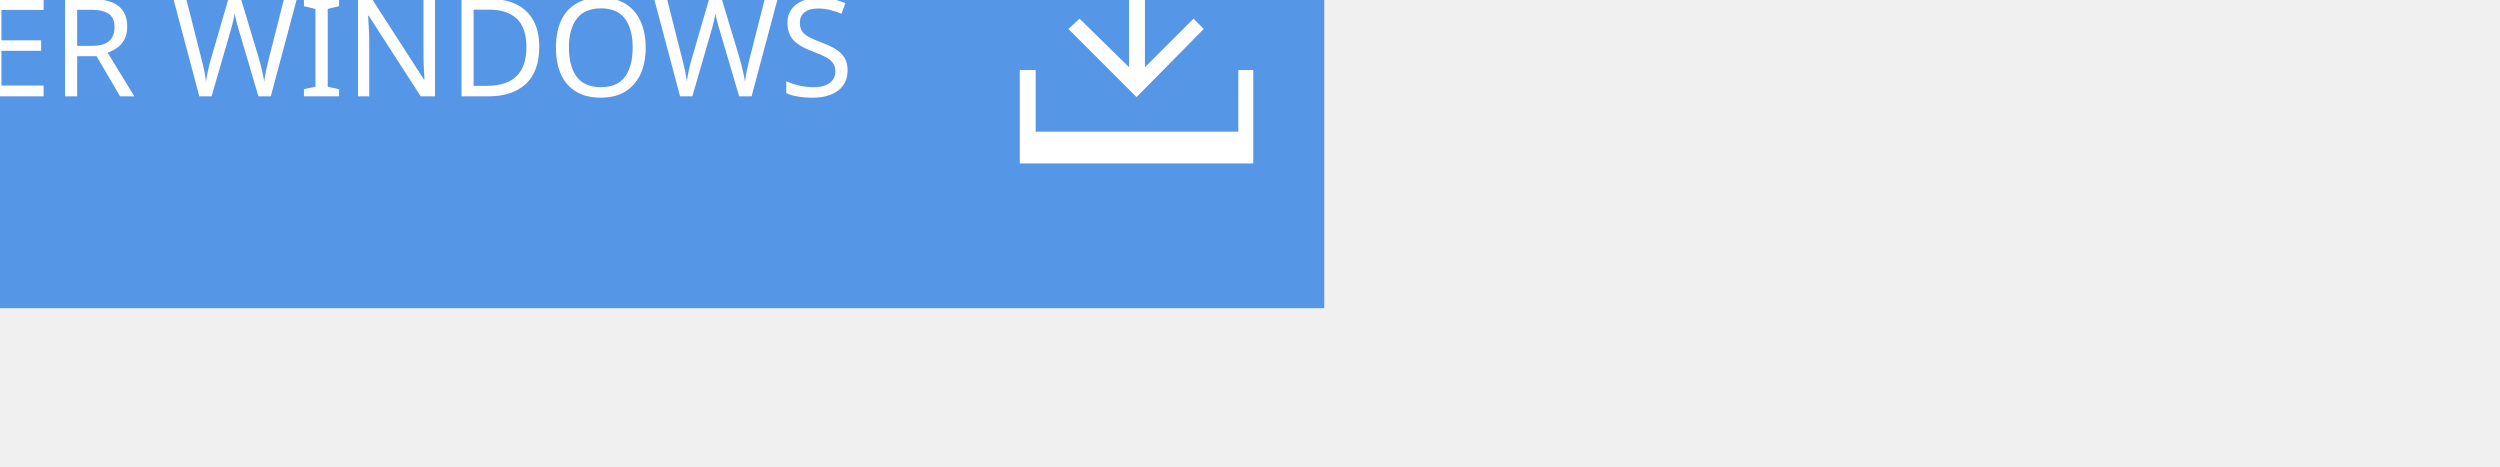
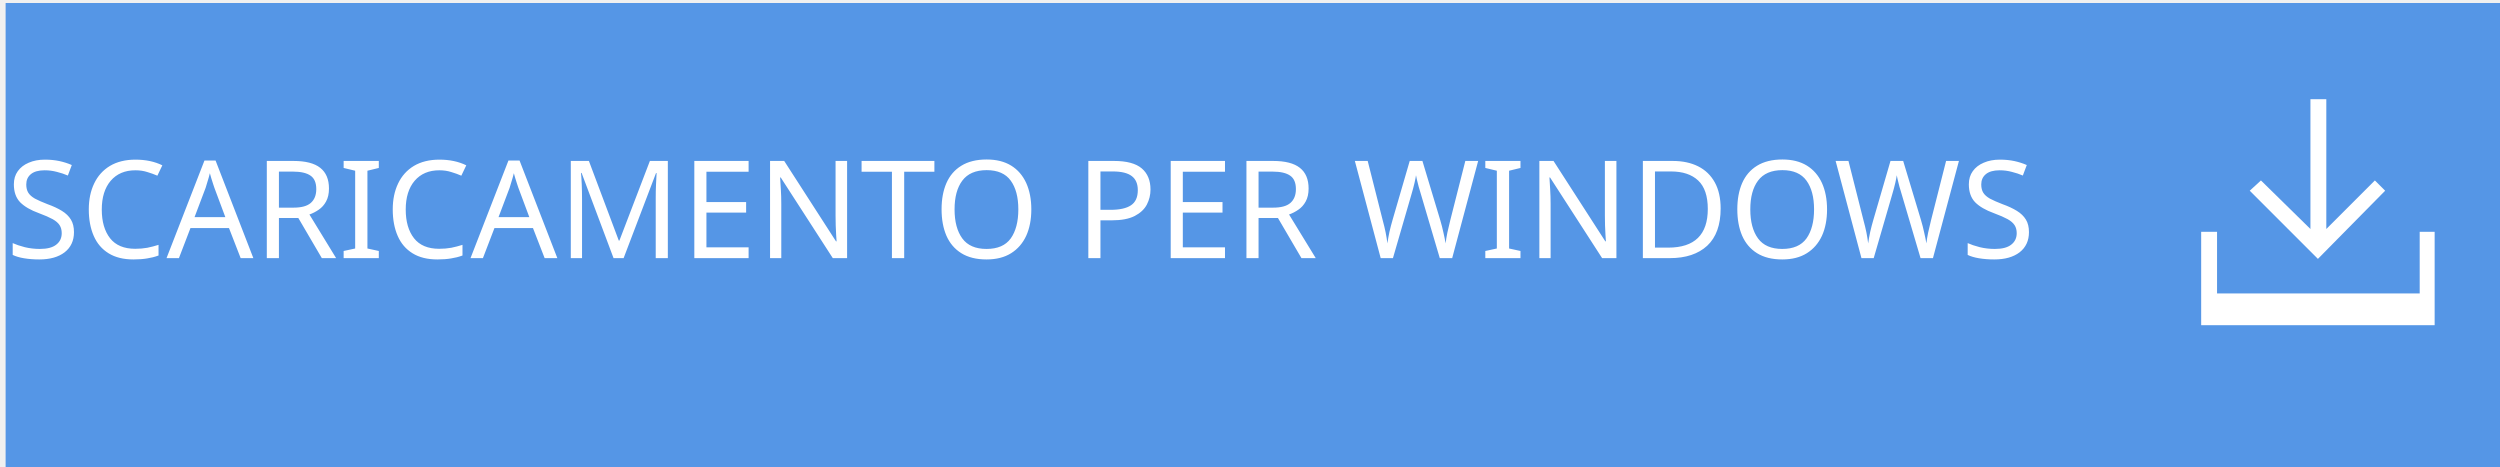
<svg xmlns="http://www.w3.org/2000/svg" version="1.1" id="Layer_1" x="0px" y="0px" width="267.7px" height="50px" viewBox="0 0 267.7 50" enable-background="new 0 0 267.7 50" xml:space="preserve">
-   <rect x="-125.9" y="-17" fill="#5596E6" width="267.699" height="50" />
-   <text transform="matrix(1 0 0 1 -125.8931 10.3164)" fill="#FFFFFF" font-family="'ArialMT'" font-size="14.583">SCARICAMENTO PER WINDOWS</text>
-   <g>
-     <polygon fill="#FFFFFF" points="128.9,3.1 127.8,2 122.6,7.2 122.6,-6.7 120.9,-6.7 120.9,7.2 115.6,2 114.4,3.1 121.7,10.4  " />
-     <polygon fill="#FFFFFF" points="132.6,7.5 132.6,14.1 110.9,14.1 110.9,7.5 109.2,7.5 109.2,14.1 109.2,17.5 110.9,17.5    132.6,17.5 134.2,17.5 134.2,14.1 134.2,7.5  " />
+   <defs id="defs15" />
+   <rect x="0.601" y="0.322" width="267.699" height="50" id="rect3" style="fill:#5596e6" />
+   <text font-size="14.583" id="text5" x="0.608" y="27.638" style="font-size:14.583px;fill:#ffffff;font-family:ArialMT">SCARICAMENTO PER WINDOWS</text>
+   <g id="g7" transform="translate(126.5014,17.32176)">
+     <polygon points="127.8,2 122.6,7.2 122.6,-6.7 120.9,-6.7 120.9,7.2 115.6,2 114.4,3.1 121.7,10.4 128.9,3.1 " id="polygon9" style="fill:#ffffff" />
+     <polygon points="132.6,14.1 110.9,14.1 110.9,7.5 109.2,7.5 109.2,14.1 109.2,17.5 110.9,17.5 132.6,17.5 134.2,17.5 134.2,14.1 134.2,7.5 132.6,7.5 " id="polygon11" style="fill:#ffffff" />
  </g>
</svg>
